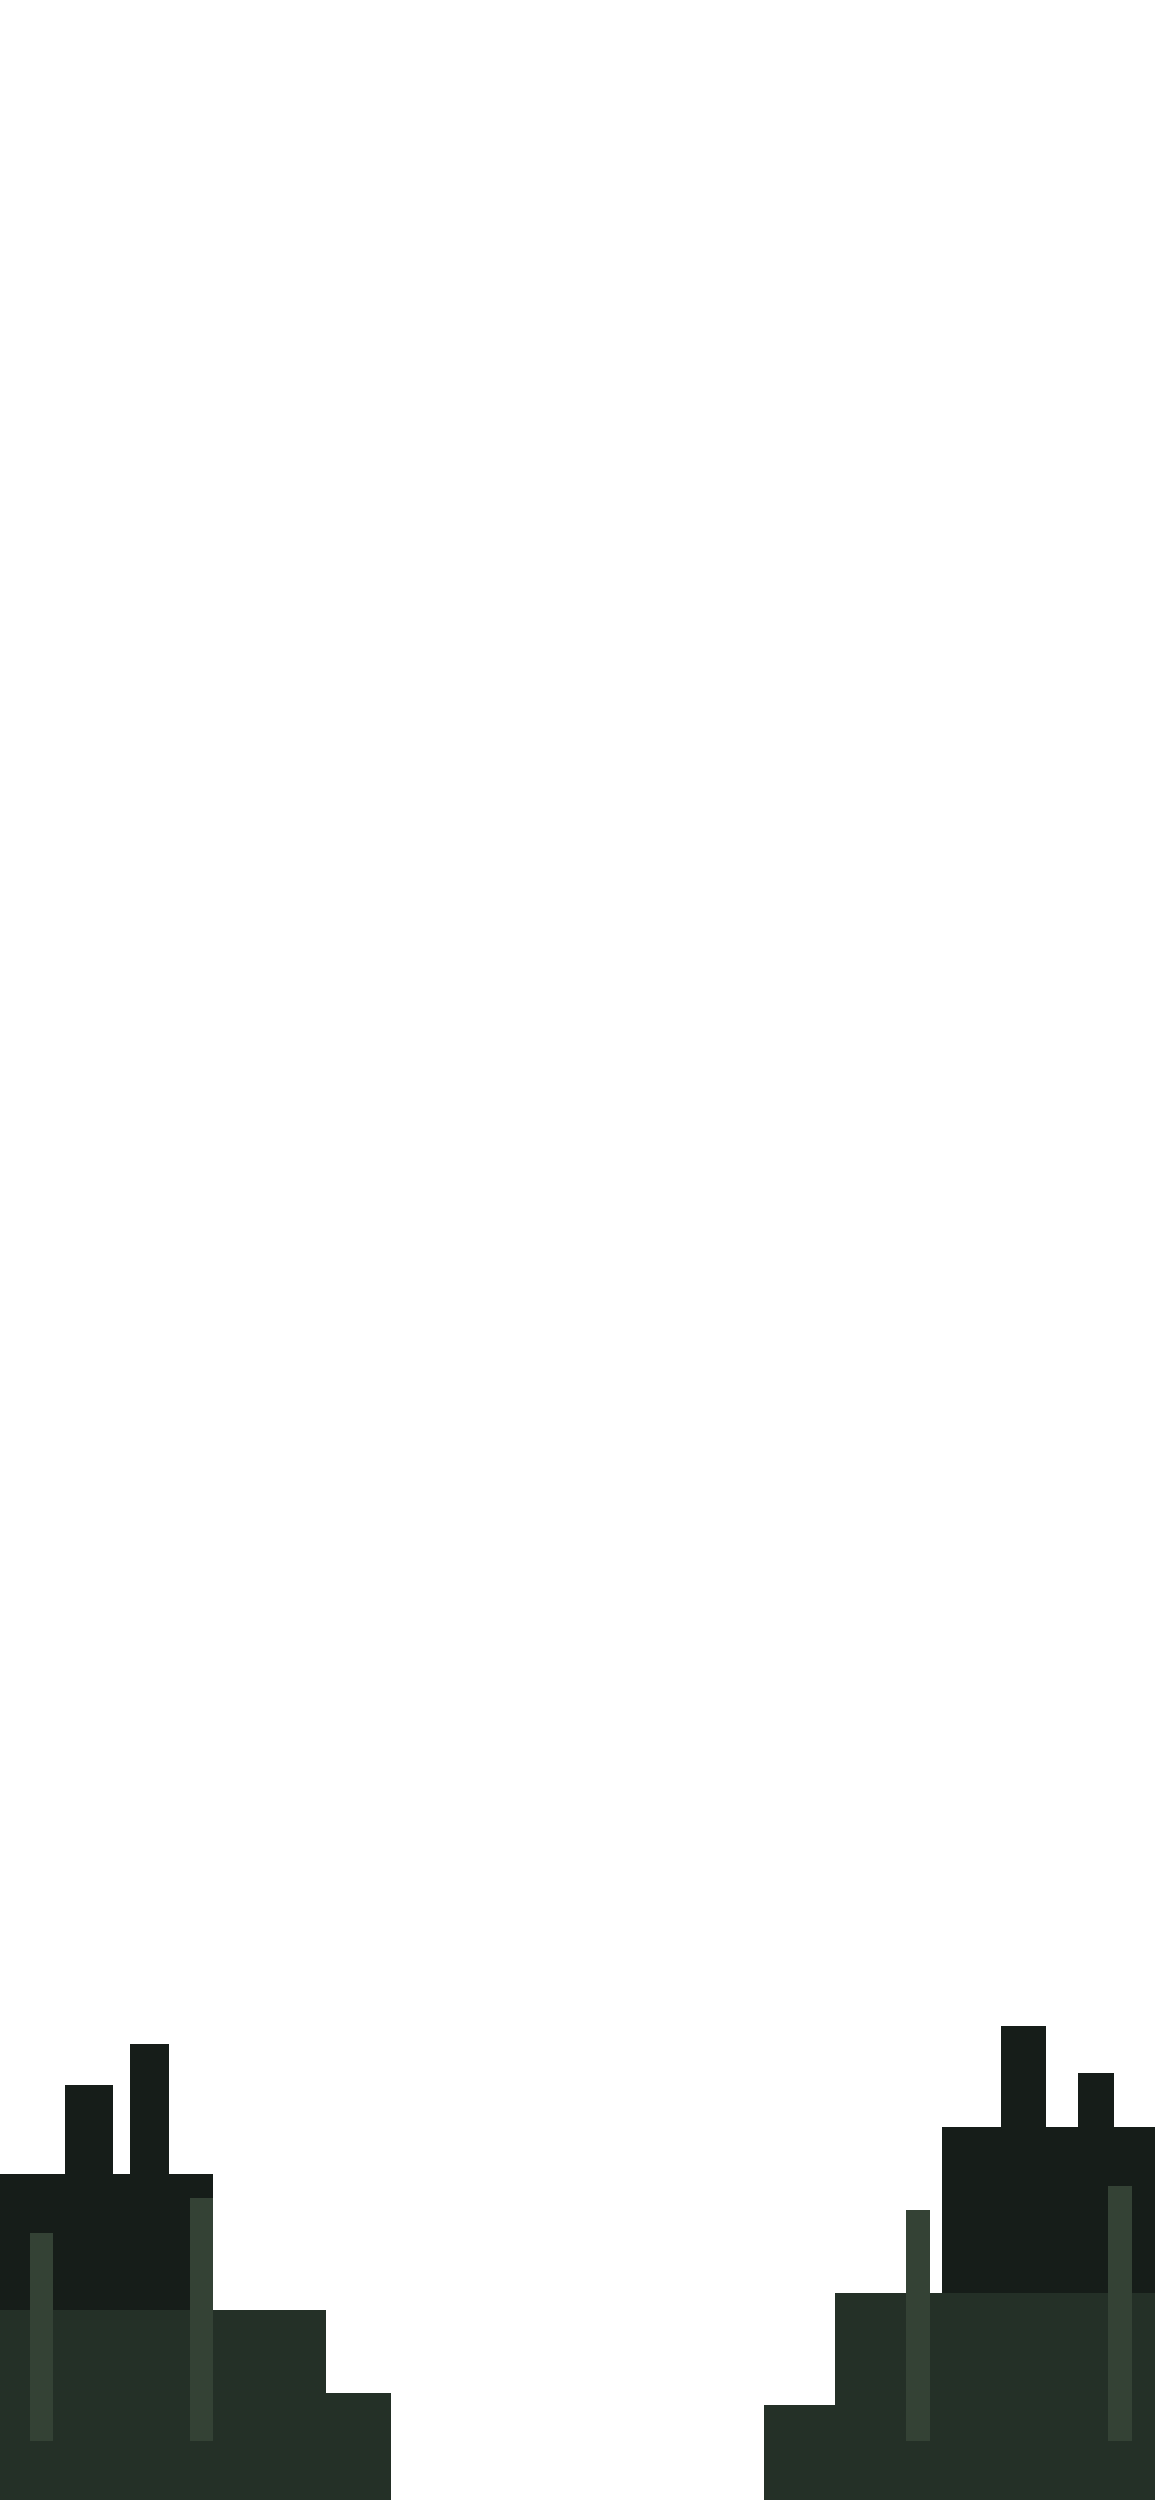
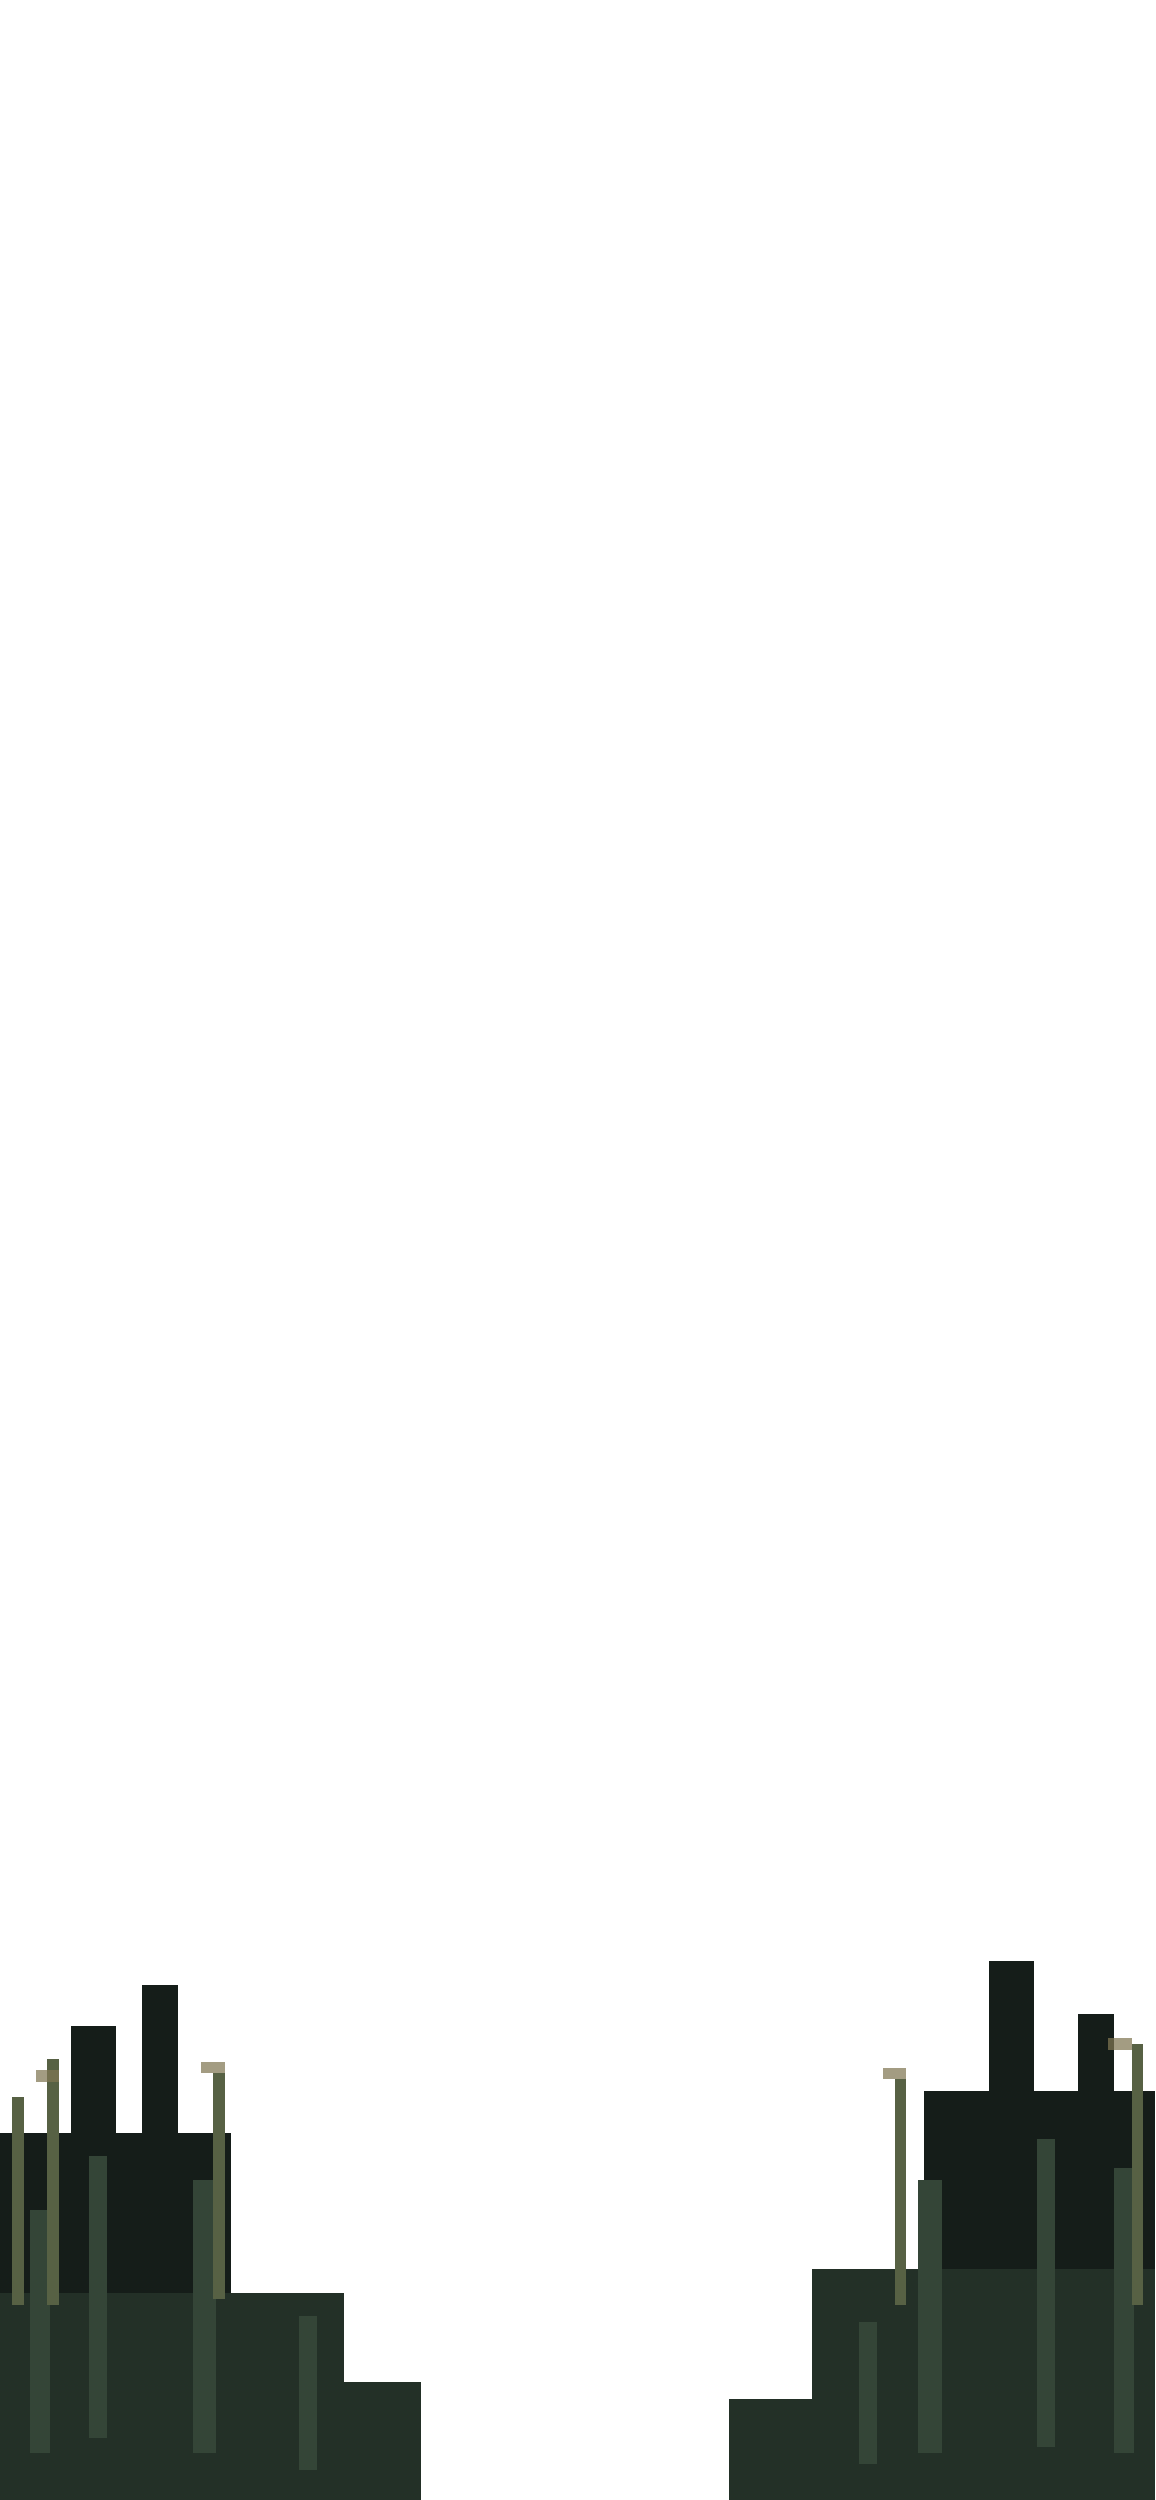
<svg xmlns="http://www.w3.org/2000/svg" width="390" height="844" viewBox="0 0 390 844" shape-rendering="crispEdges">
-   <g fill="#161d19">
-     <rect x="0" y="734" width="72" height="110" />
-     <rect x="318" y="718" width="72" height="126" />
-     <rect x="22" y="704" width="16" height="72" />
-     <rect x="44" y="690" width="13" height="86" />
-     <rect x="338" y="684" width="15" height="92" />
-     <rect x="364" y="700" width="12" height="76" />
+   <g fill="#151d19">
+     <rect x="0" y="720" width="78" height="124" />
+     <rect x="312" y="706" width="78" height="138" />
+     <rect x="24" y="684" width="15" height="92" />
+     <rect x="48" y="670" width="12" height="106" />
+     <rect x="334" y="662" width="15" height="112" />
+     <rect x="364" y="680" width="12" height="94" />
  </g>
-   <g fill="#243027">
-     <rect x="0" y="780" width="110" height="64" />
-     <rect x="282" y="774" width="108" height="70" />
-     <rect x="84" y="808" width="48" height="36" />
-     <rect x="258" y="812" width="52" height="32" />
+   <g fill="#233027">
+     <rect x="0" y="774" width="116" height="70" />
+     <rect x="274" y="766" width="116" height="78" />
+     <rect x="84" y="804" width="58" height="40" />
+     <rect x="246" y="810" width="64" height="34" />
  </g>
-   <g fill="#344235">
-     <rect x="10" y="754" width="8" height="70" />
-     <rect x="64" y="742" width="8" height="82" />
-     <rect x="306" y="746" width="8" height="78" />
-     <rect x="374" y="738" width="8" height="86" />
+   <g fill="#344537">
+     <rect x="10" y="746" width="7" height="82" />
+     <rect x="30" y="728" width="6" height="95" />
+     <rect x="65" y="736" width="8" height="92" />
+     <rect x="101" y="782" width="6" height="52" />
+     <rect x="290" y="784" width="6" height="48" />
+     <rect x="310" y="736" width="8" height="92" />
+     <rect x="350" y="722" width="6" height="104" />
+     <rect x="376" y="732" width="7" height="96" />
+   </g>
+   <g fill="#576144">
+     <rect x="4" y="708" width="4" height="70" />
+     <rect x="16" y="695" width="4" height="83" />
+     <rect x="72" y="700" width="4" height="76" />
+     <rect x="382" y="690" width="4" height="88" />
+     <rect x="302" y="702" width="4" height="76" />
+   </g>
+   <g fill="#7f7652" opacity="0.72">
+     <rect x="12" y="699" width="8" height="4" />
+     <rect x="68" y="696" width="8" height="4" />
+     <rect x="298" y="698" width="8" height="4" />
+     <rect x="374" y="688" width="8" height="4" />
  </g>
</svg>
